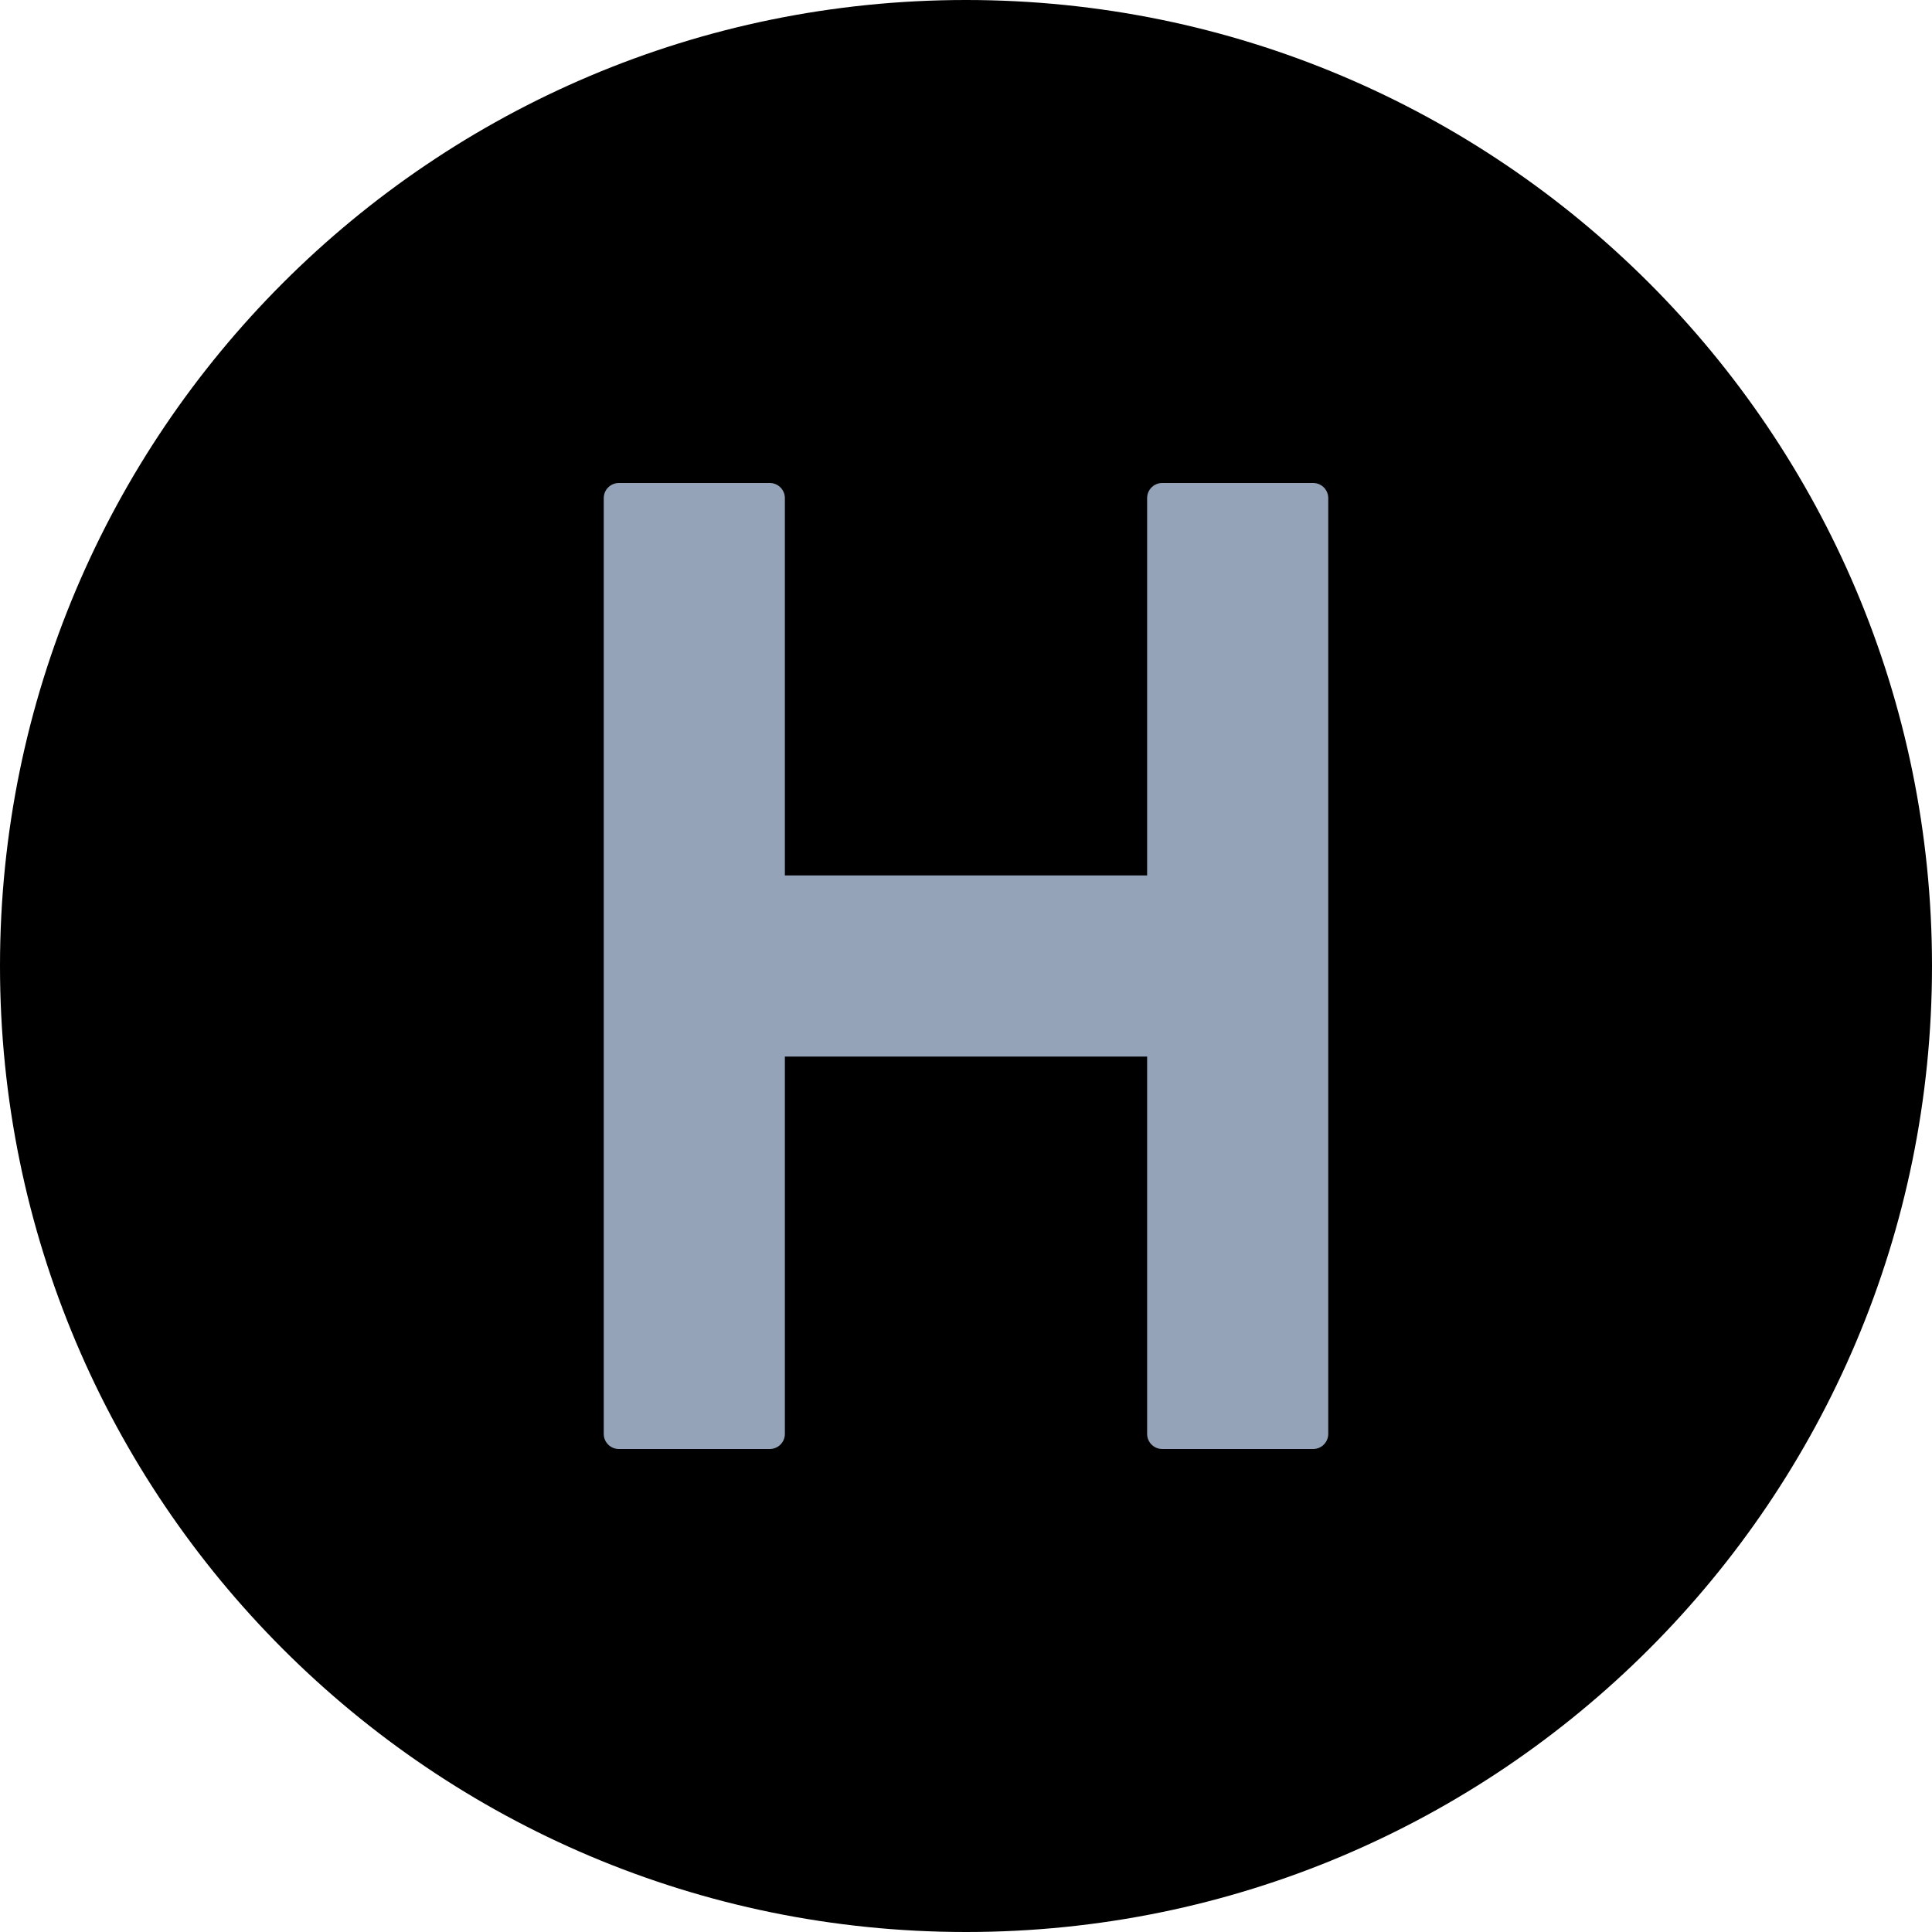
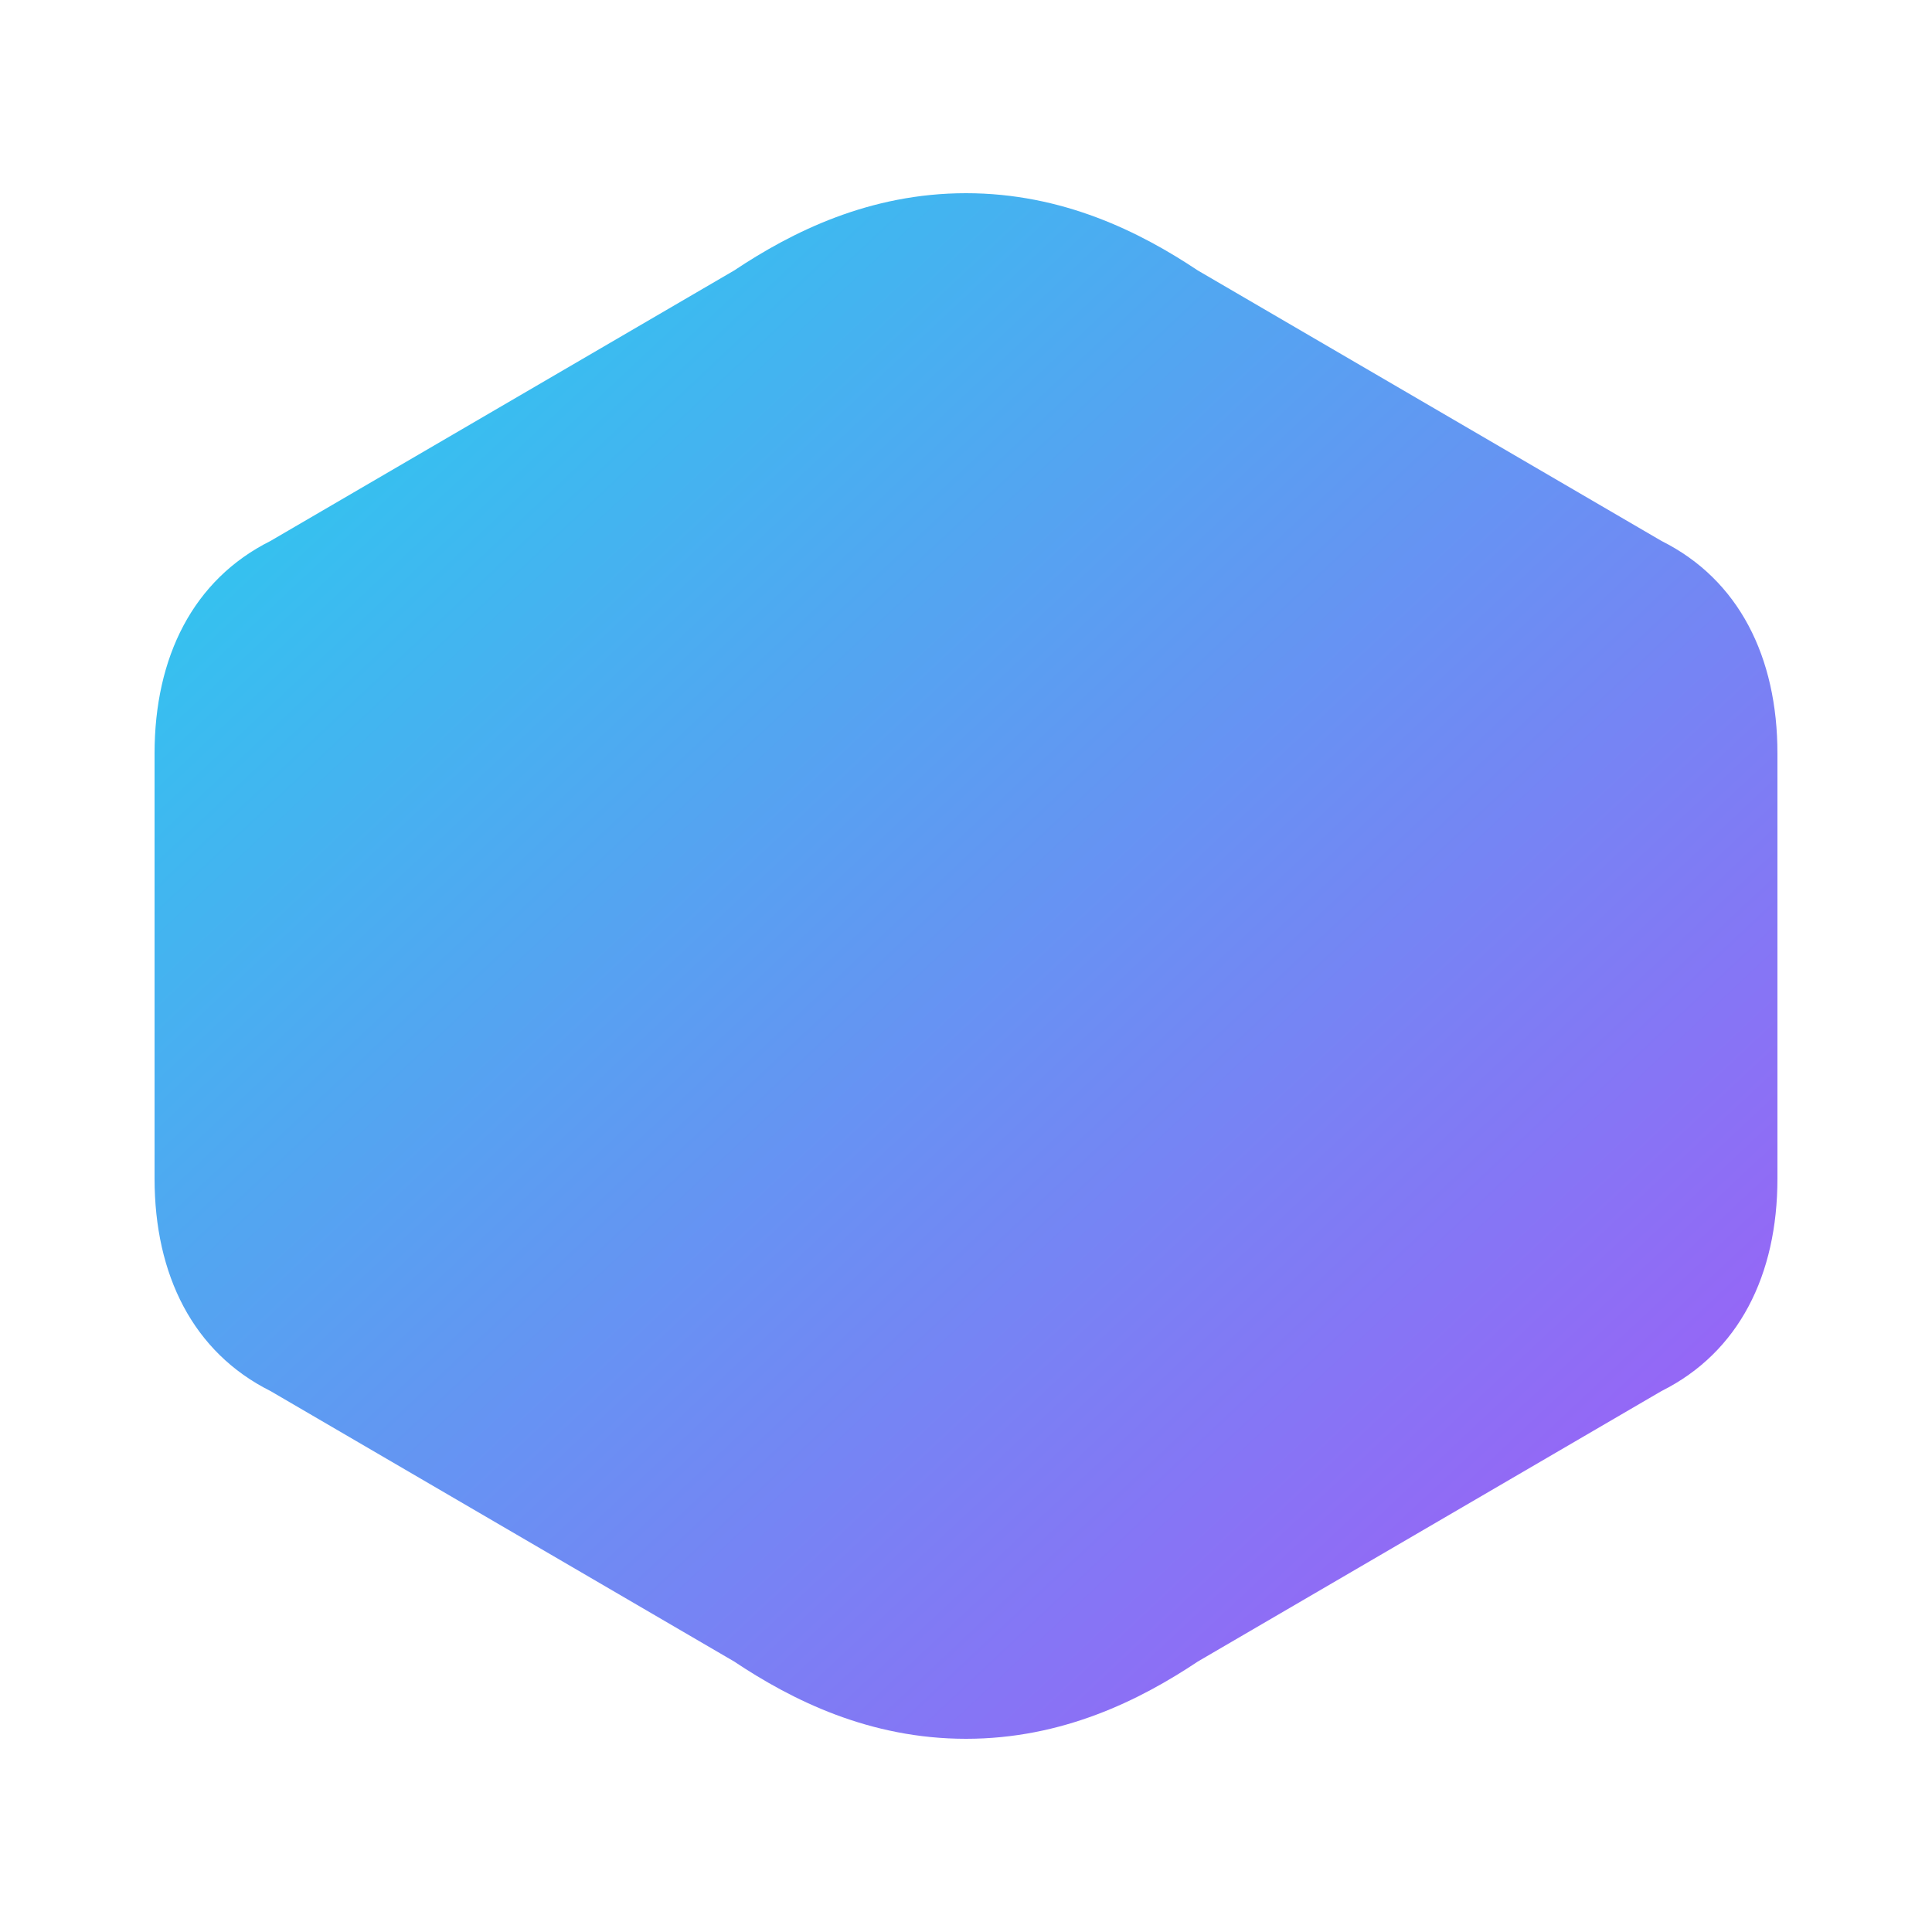
- <svg xmlns="http://www.w3.org/2000/svg" viewBox="0 0 512 512">
-   <circle cx="256" cy="256" r="256" fill="#000000" />
-   <g fill="#94a3b8">
-     <rect x="160" y="128" width="48" height="256" rx="4" />
-     <rect x="304" y="128" width="48" height="256" rx="4" />
-     <rect x="180" y="232" width="152" height="48" />
-   </g>
+ <svg xmlns="http://www.w3.org/2000/svg" viewBox="0 0 100 100">
+   <defs>
+     <linearGradient id="g" x1="0%" y1="0%" x2="100%" y2="100%">
+       <stop offset="0%" stop-color="#22d3ee" />
+       <stop offset="100%" stop-color="#a855f7" />
+     </linearGradient>
+   </defs>
+   <path fill="url(#g)" d="M50 10        C55 10 59 12 62 14        L86 28        C90 30 92 34 92 39        L92 61        C92 66 90 70 86 72        L62 86        C59 88 55 90 50 90        C45 90 41 88 38 86        L14 72        C10 70 8 66 8 61        L8 39        C8 34 10 30 14 28        L38 14        C41 12 45 10 50 10        Z" />
</svg>
